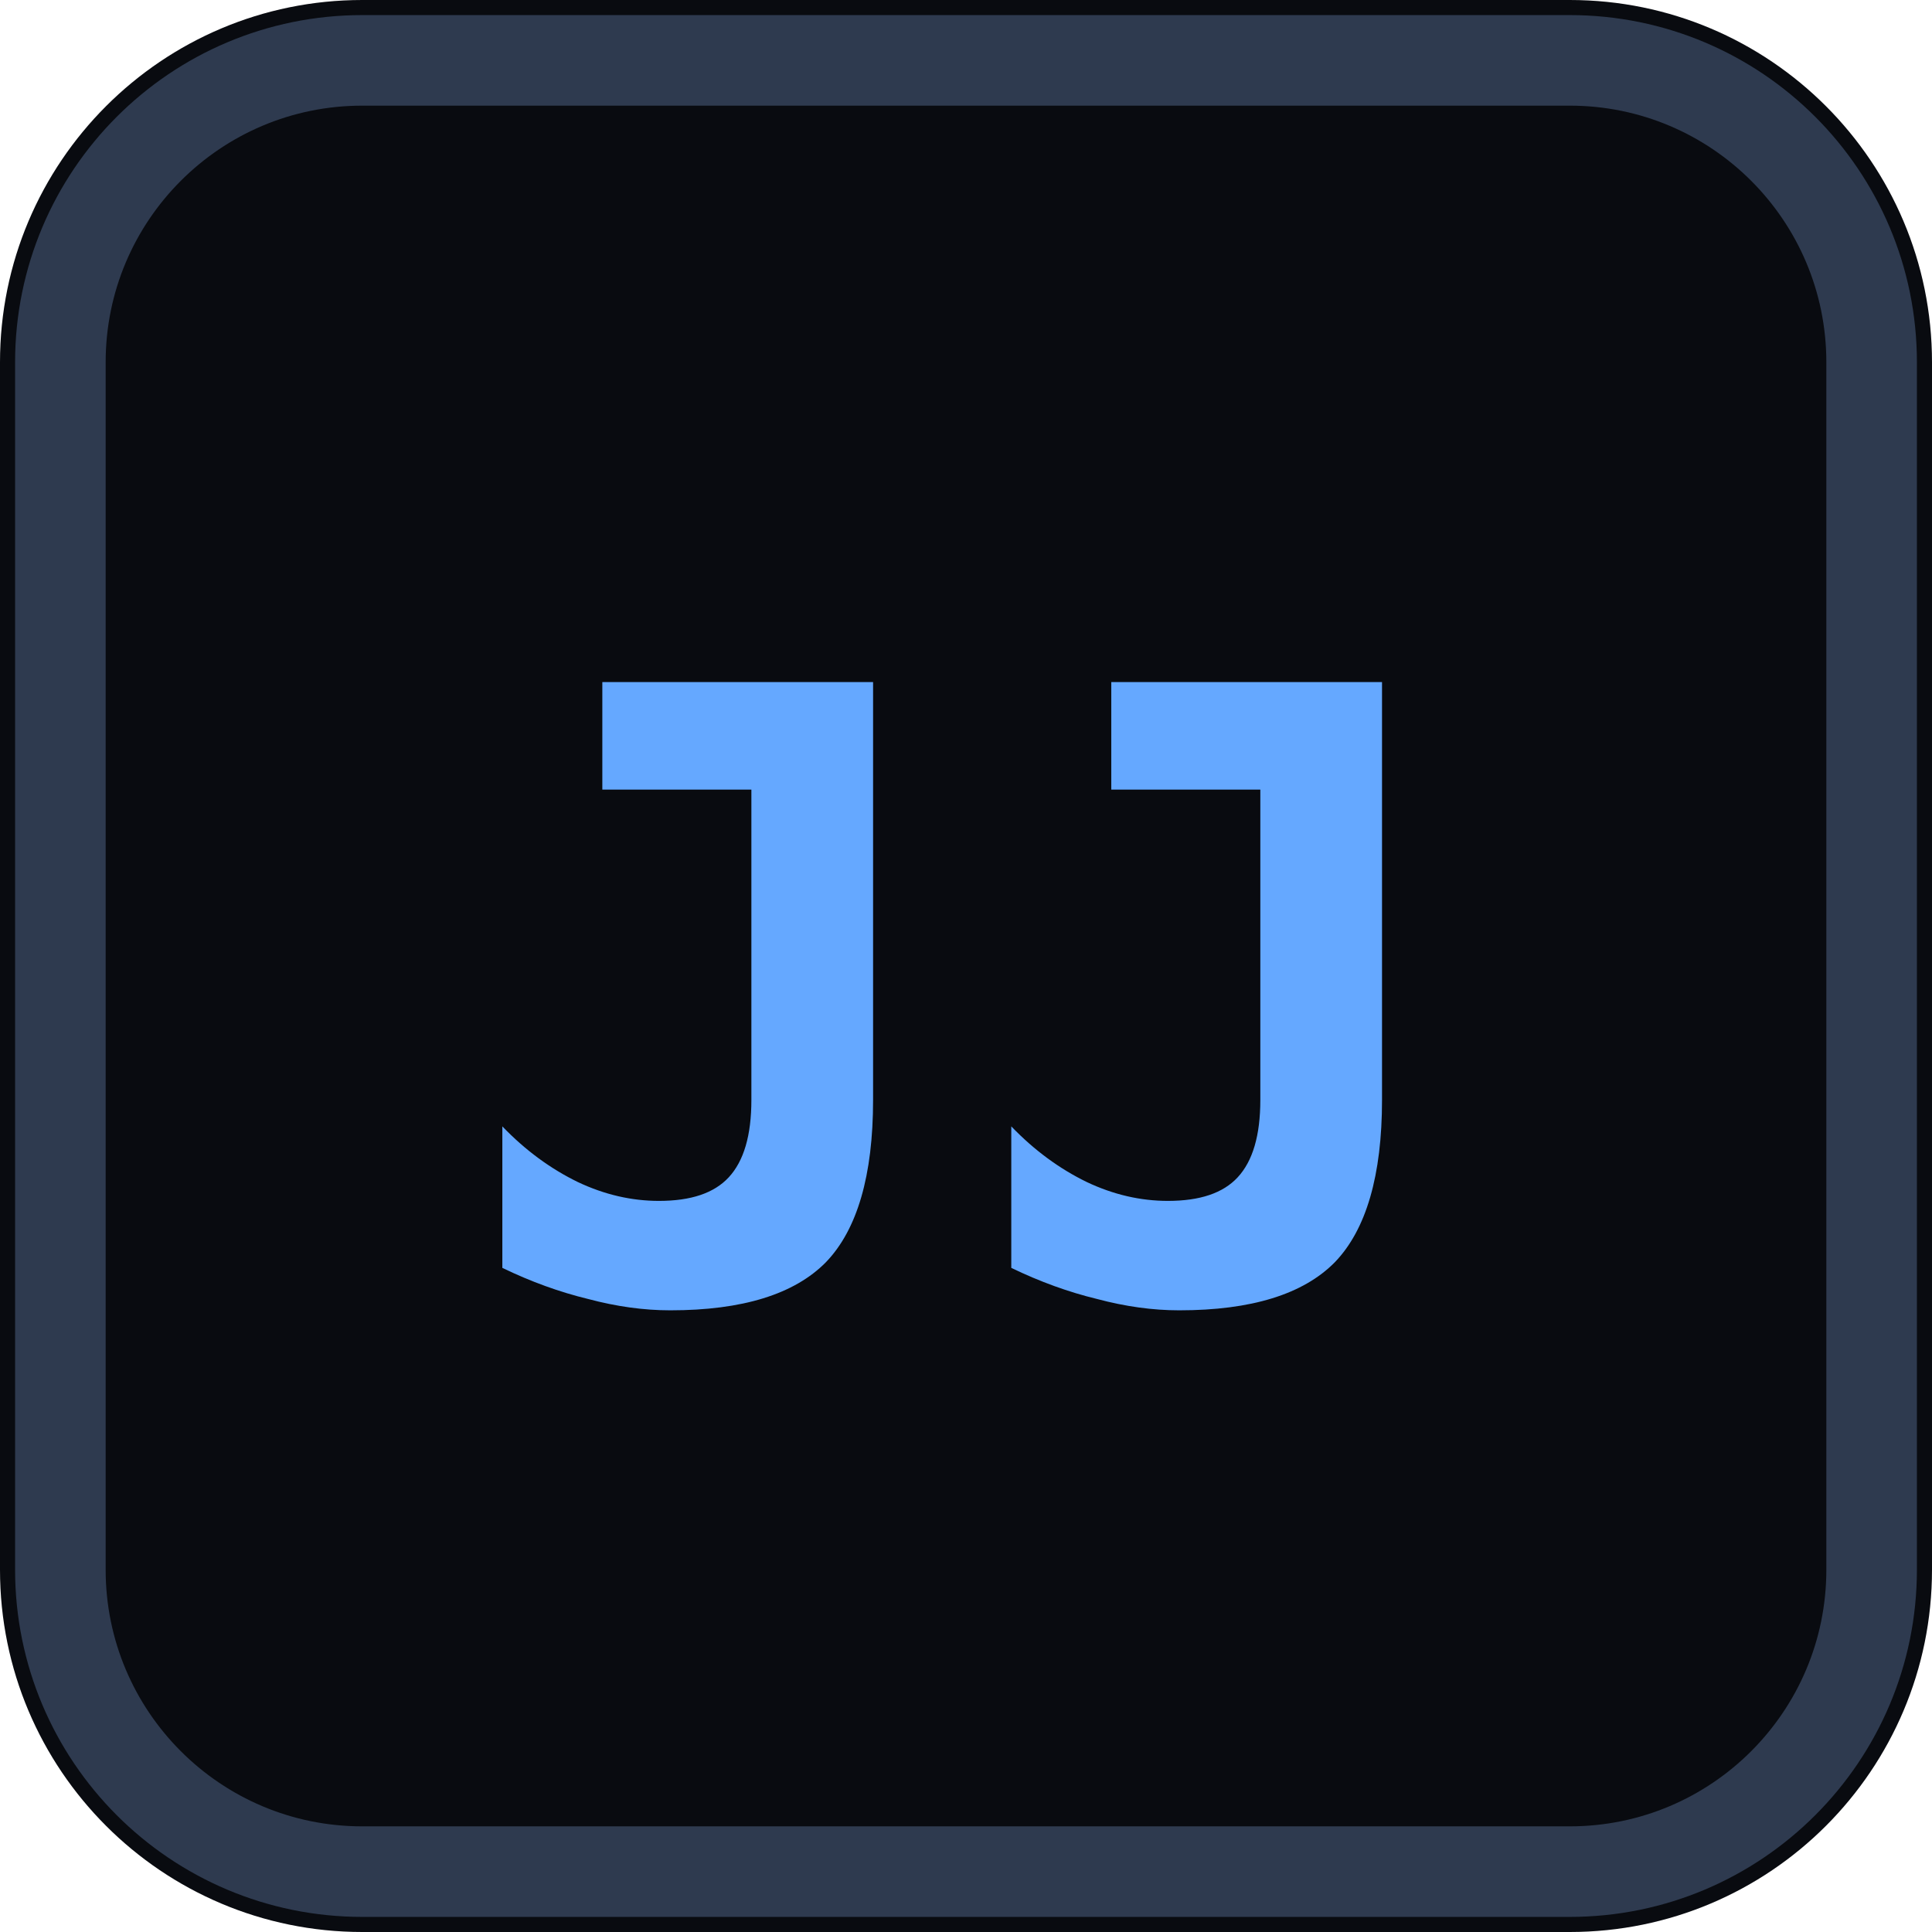
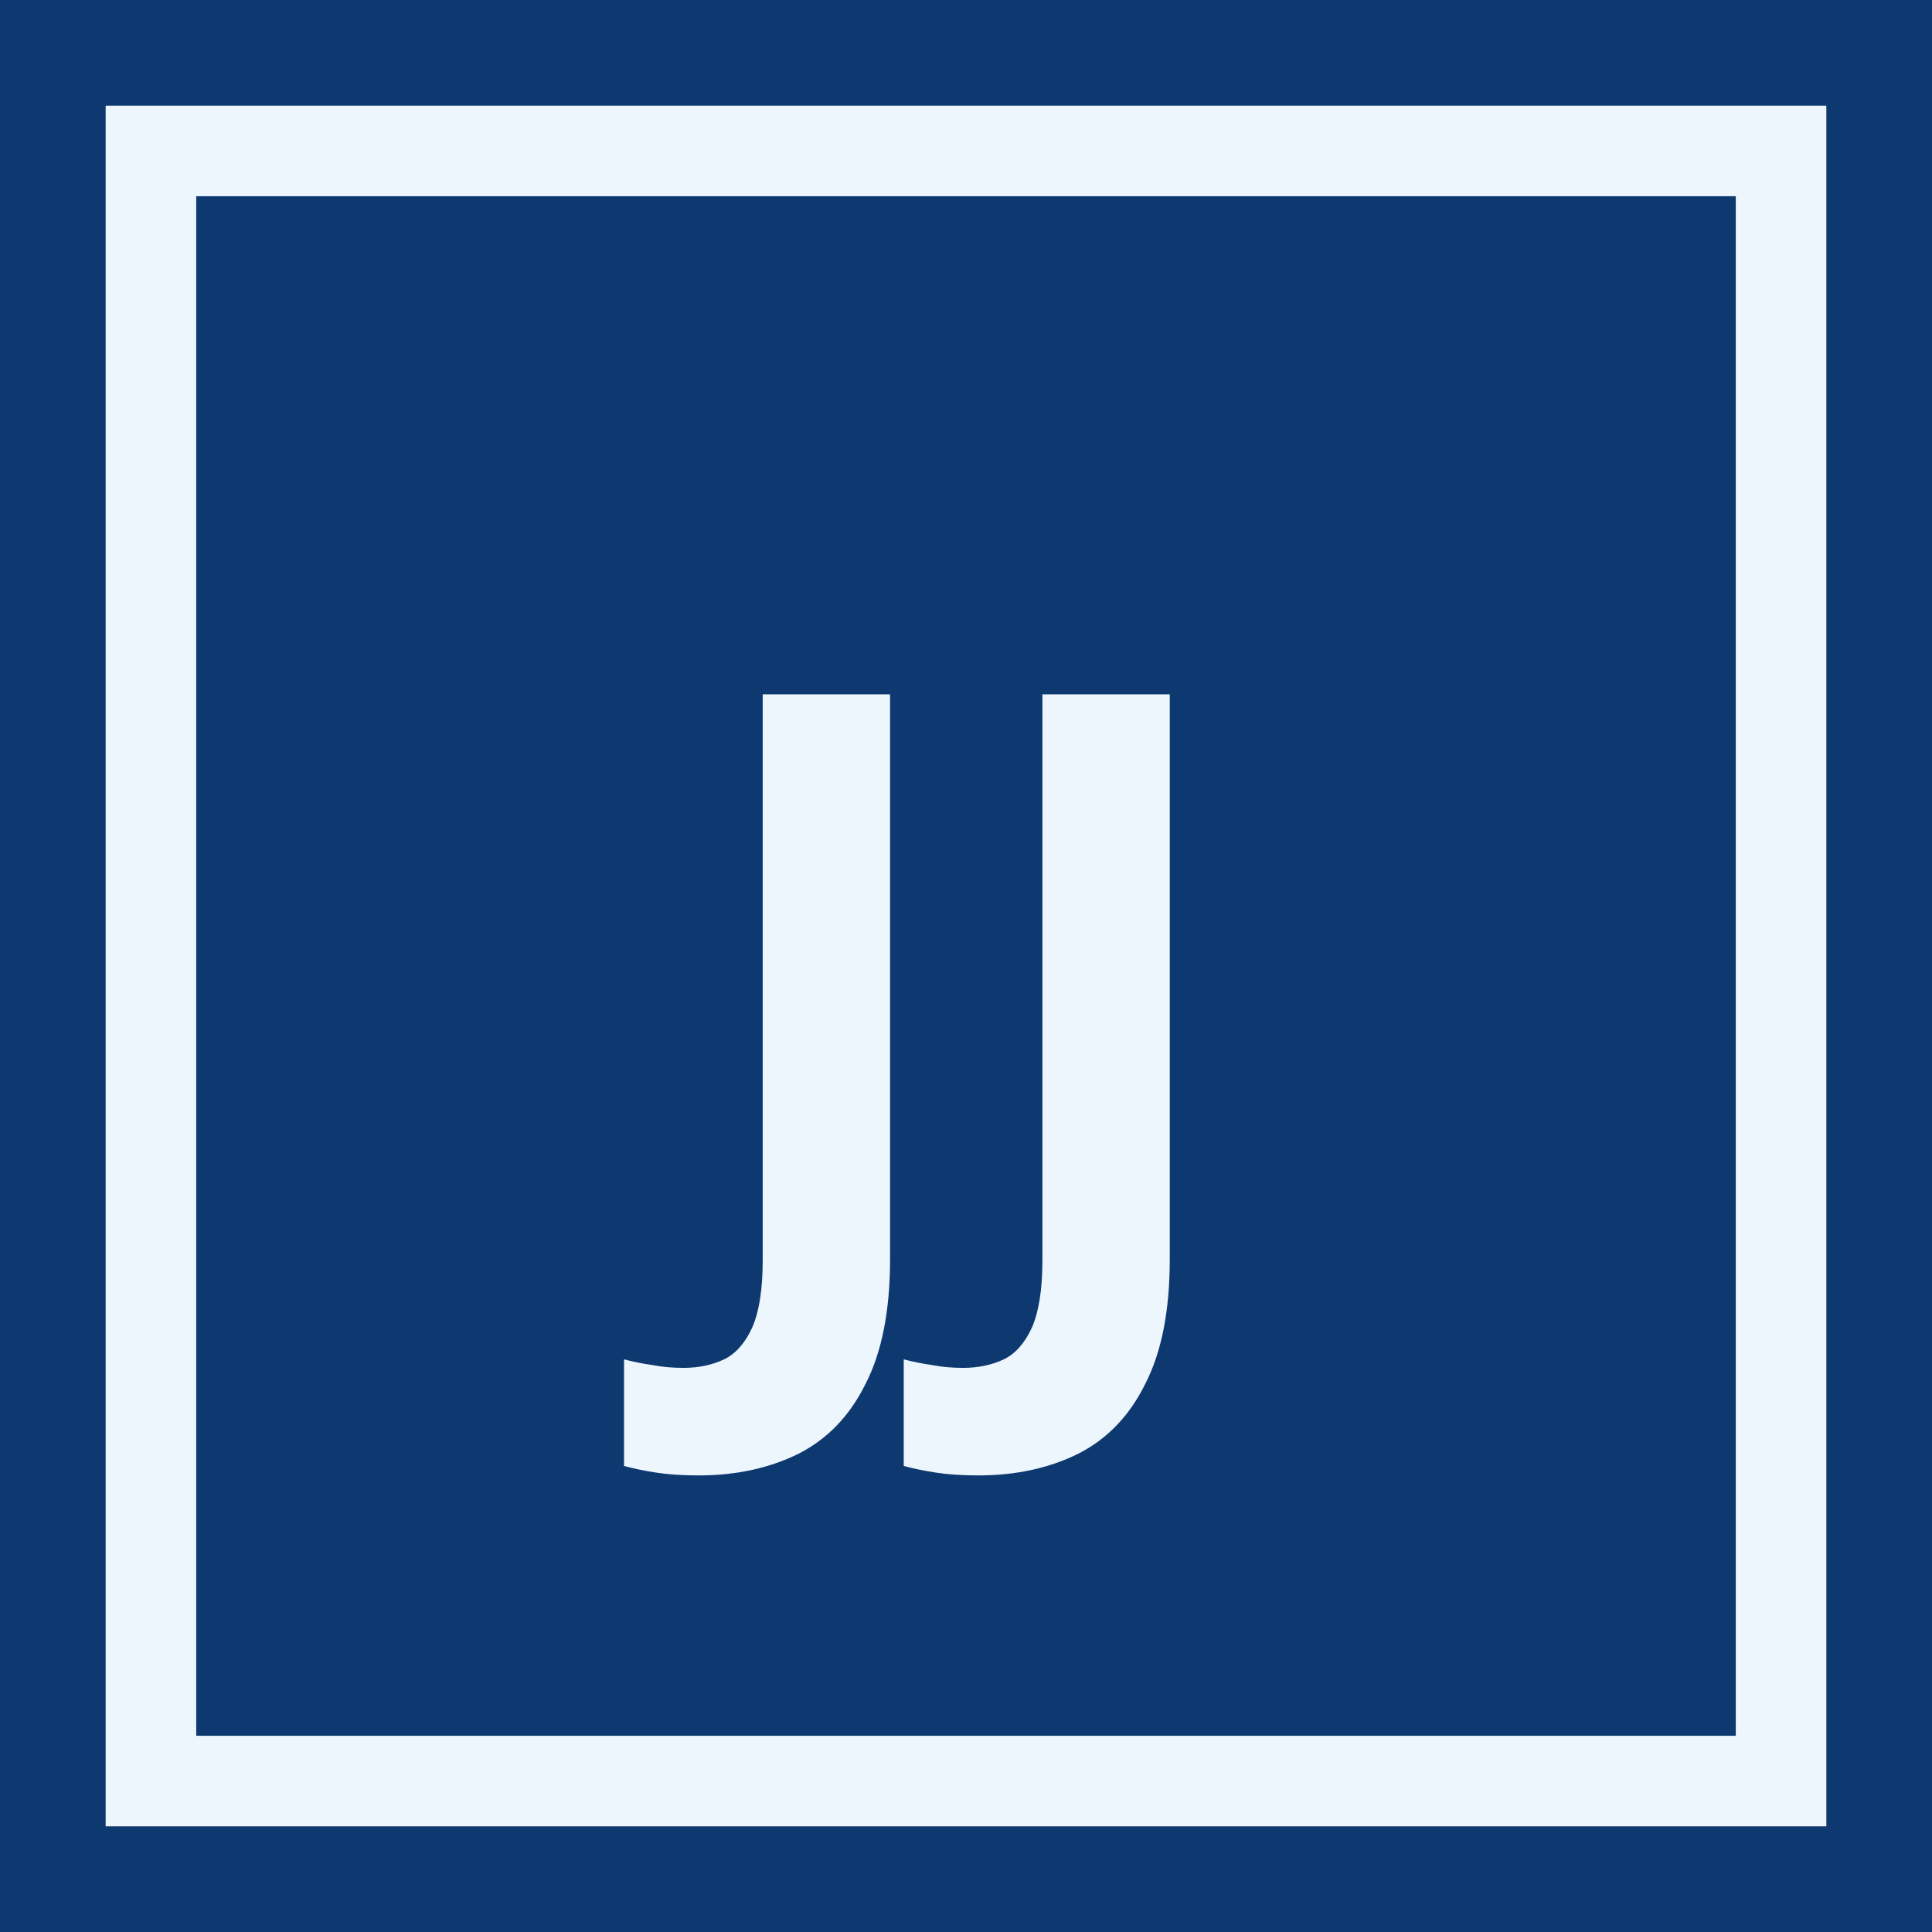
<svg xmlns="http://www.w3.org/2000/svg" viewBox="0 0 32 32">
-   <rect width="32" height="32" rx="6" fill="#090b10" />
-   <rect x="1" y="1" width="30" height="30" rx="5" fill="none" stroke="#2e3a4f" stroke-width="1.5" />
-   <text x="16" y="21.5" text-anchor="middle" font-family="ui-monospace,Menlo,monospace" font-size="14" font-weight="700" fill="#65a8ff">JJ</text>
+   <rect width="32" height="32" fill="#0d3970" />
+   <rect x="2.5" y="2.5" width="27" height="27" fill="none" stroke="#eef6fd" stroke-width="1.5" />
+   <text x="16" y="21.5" text-anchor="middle" font-family="ui-sans-serif,system-ui,sans-serif" font-size="14" font-weight="700" fill="#eef6fd">JJ</text>
</svg>
